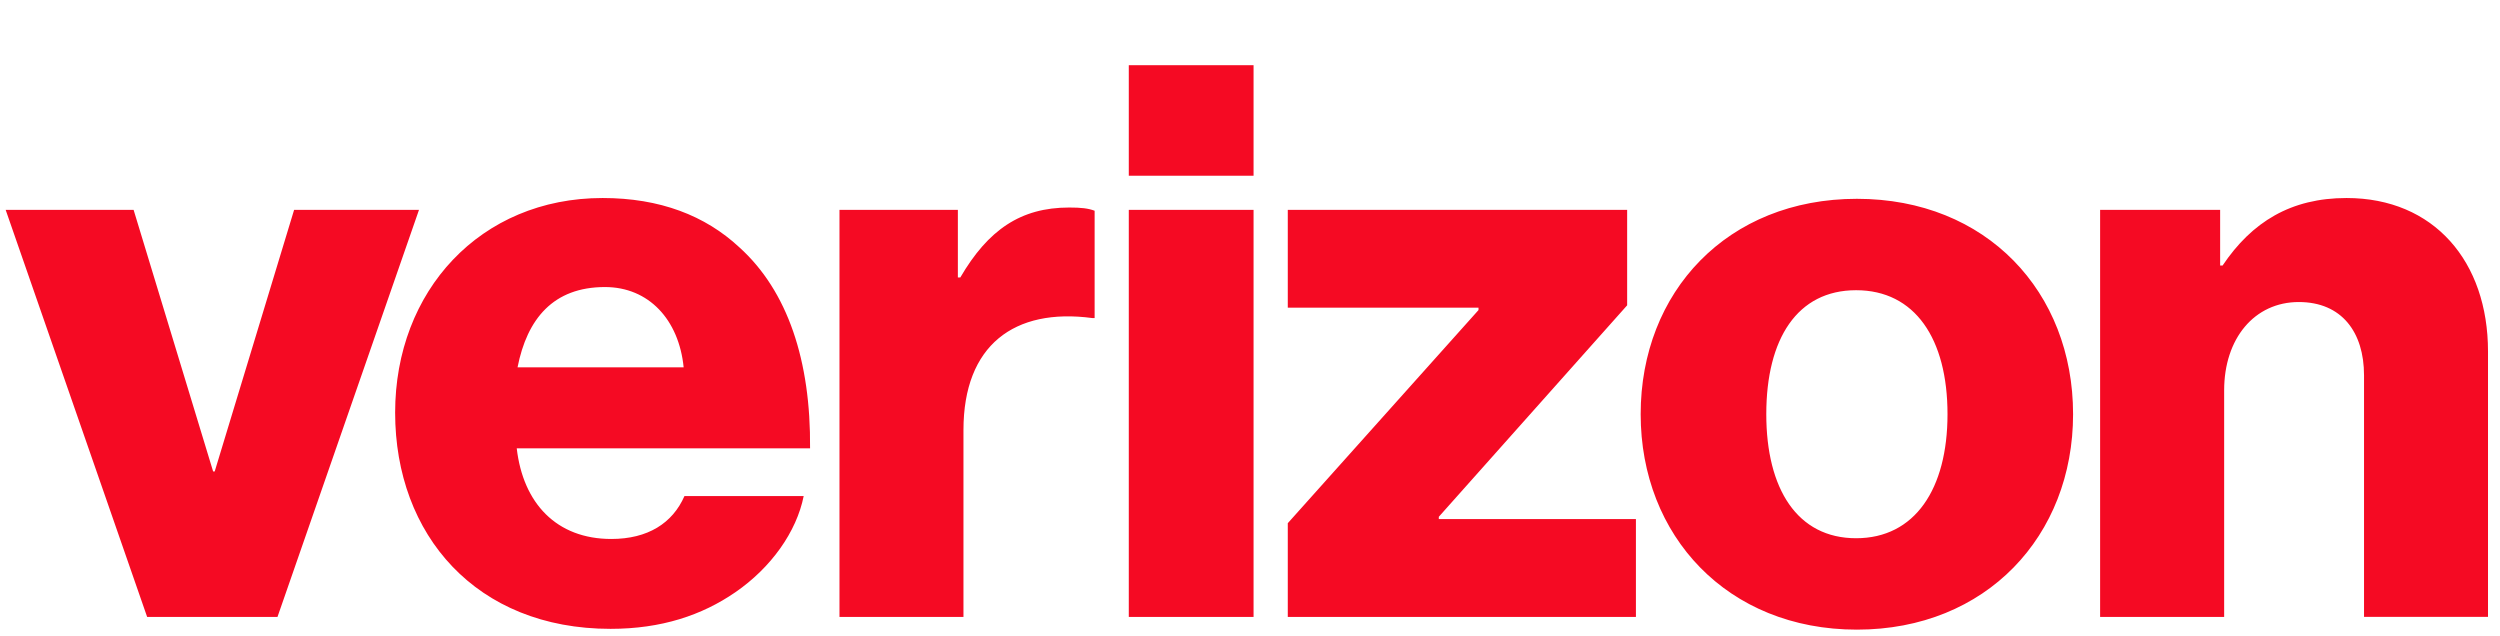
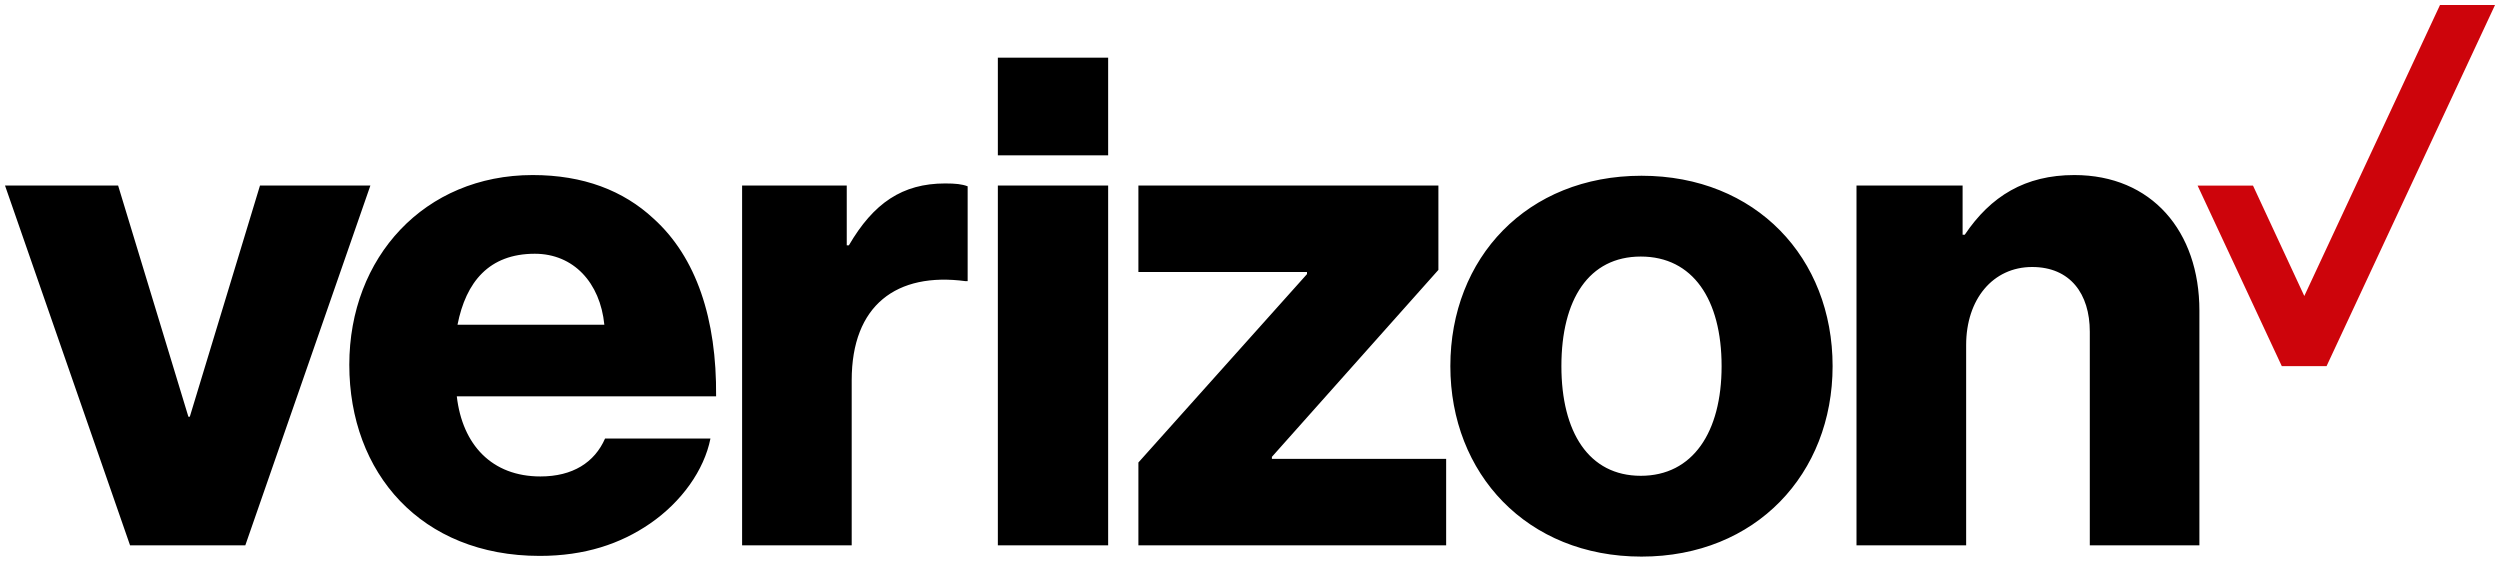
- <svg xmlns="http://www.w3.org/2000/svg" viewBox="0 0 442 112.32">
-   <path fill="#f50a23" d="M199.57 11.53h22.06v19.54h-22.06V11.53zM26.01 109.07h23.05L74.08 37.1H52L37.96 83.35h-.28L23.62 37.1H1l25.01 71.96zm80.95-58.32c7.73 0 13.07 5.76 13.91 14.2H91.5c1.69-8.58 6.32-14.2 15.46-14.2m1.12 44.54c-9.7 0-15.6-6.32-16.72-16.02h51.86c.14-15.46-3.94-27.82-12.51-35.55-6.04-5.62-14.05-8.71-24.17-8.71-21.64 0-36.68 16.44-36.68 37.94 0 21.64 14.34 38.23 38.08 38.23 9 0 16.16-2.4 22.07-6.47 6.32-4.35 10.82-10.68 12.08-17h-21.08c-2.1 4.78-6.46 7.58-12.93 7.58m40.34 13.78h21.92V76.04c0-15.03 9-21.64 22.76-19.81h.43V37.26c-1.13-.43-2.4-.57-4.5-.57-8.57 0-14.33 3.94-19.25 12.37h-.43V37.1h-20.93v71.96zm51.15 0h22.06V37.1h-22.06v71.96zm28.11 0h61.55v-17.3h-34.85v-.4l33.3-37.39V37.11h-60V54.4h33.72v.42L227.68 92.5v16.58zm100.48-13.91c-10.4 0-15.88-8.72-15.88-21.93 0-13.35 5.48-21.92 15.88-21.92s16.16 8.57 16.16 21.92c0 13.21-5.76 21.93-16.16 21.93m.14-60.01c-22.9 0-38.23 16.44-38.23 38.08 0 21.5 15.32 38.09 38.23 38.09 22.9 0 38.22-16.59 38.22-38.09 0-21.64-15.32-38.08-38.22-38.08m43 73.92h21.93V69c0-9.13 5.33-15.6 13.2-15.6 7.6 0 11.53 5.35 11.53 12.94v42.72h21.92V62.13c0-15.88-9.55-27.12-25.01-27.12-9.84 0-16.73 4.22-21.92 11.94h-.43v-9.84H371.3v71.96z" />
+ <svg xmlns="http://www.w3.org/2000/svg" viewBox="0 0 500 112.32">
+   <path fill="#cd040b" d="m488 1-27.14 58.2-10.26-22.08h-11.08l16.84 36.11h8.95L499 1.01V1h-11Z" />
+   <path d="M199.57 11.53h22.06v19.54h-22.06V11.53zM26.01 109.07h23.05L74.08 37.1H52L37.96 83.35h-.28L23.62 37.1H1l25.01 71.96zm80.95-58.32c7.73 0 13.07 5.76 13.91 14.2H91.5c1.69-8.58 6.32-14.2 15.46-14.2m1.12 44.54c-9.7 0-15.6-6.32-16.72-16.02h51.86c.14-15.46-3.94-27.82-12.51-35.55-6.04-5.62-14.05-8.71-24.17-8.71-21.64 0-36.68 16.44-36.68 37.94 0 21.64 14.34 38.23 38.08 38.23 9 0 16.16-2.4 22.07-6.47 6.32-4.35 10.82-10.68 12.08-17h-21.08c-2.1 4.78-6.46 7.58-12.93 7.58m40.34 13.78h21.92V76.04c0-15.03 9-21.64 22.76-19.81h.43V37.26c-1.13-.43-2.4-.57-4.5-.57-8.57 0-14.33 3.94-19.25 12.37h-.43V37.1h-20.93v71.96zm51.15 0h22.06V37.1h-22.06v71.96zm28.11 0h61.55v-17.3h-34.85v-.4l33.3-37.39V37.11h-60V54.4h33.72v.42L227.68 92.5v16.58zm100.48-13.91c-10.4 0-15.88-8.72-15.88-21.93 0-13.35 5.48-21.92 15.88-21.92s16.16 8.57 16.16 21.92c0 13.21-5.76 21.93-16.16 21.93m.14-60.01c-22.9 0-38.23 16.44-38.23 38.08 0 21.5 15.32 38.09 38.23 38.09 22.9 0 38.22-16.59 38.22-38.09 0-21.64-15.32-38.08-38.22-38.08m43 73.92h21.93V69c0-9.13 5.33-15.6 13.2-15.6 7.6 0 11.53 5.35 11.53 12.94v42.72h21.92V62.13c0-15.88-9.55-27.12-25.01-27.12-9.84 0-16.73 4.22-21.92 11.94h-.43v-9.84H371.3v71.96z" />
</svg>
